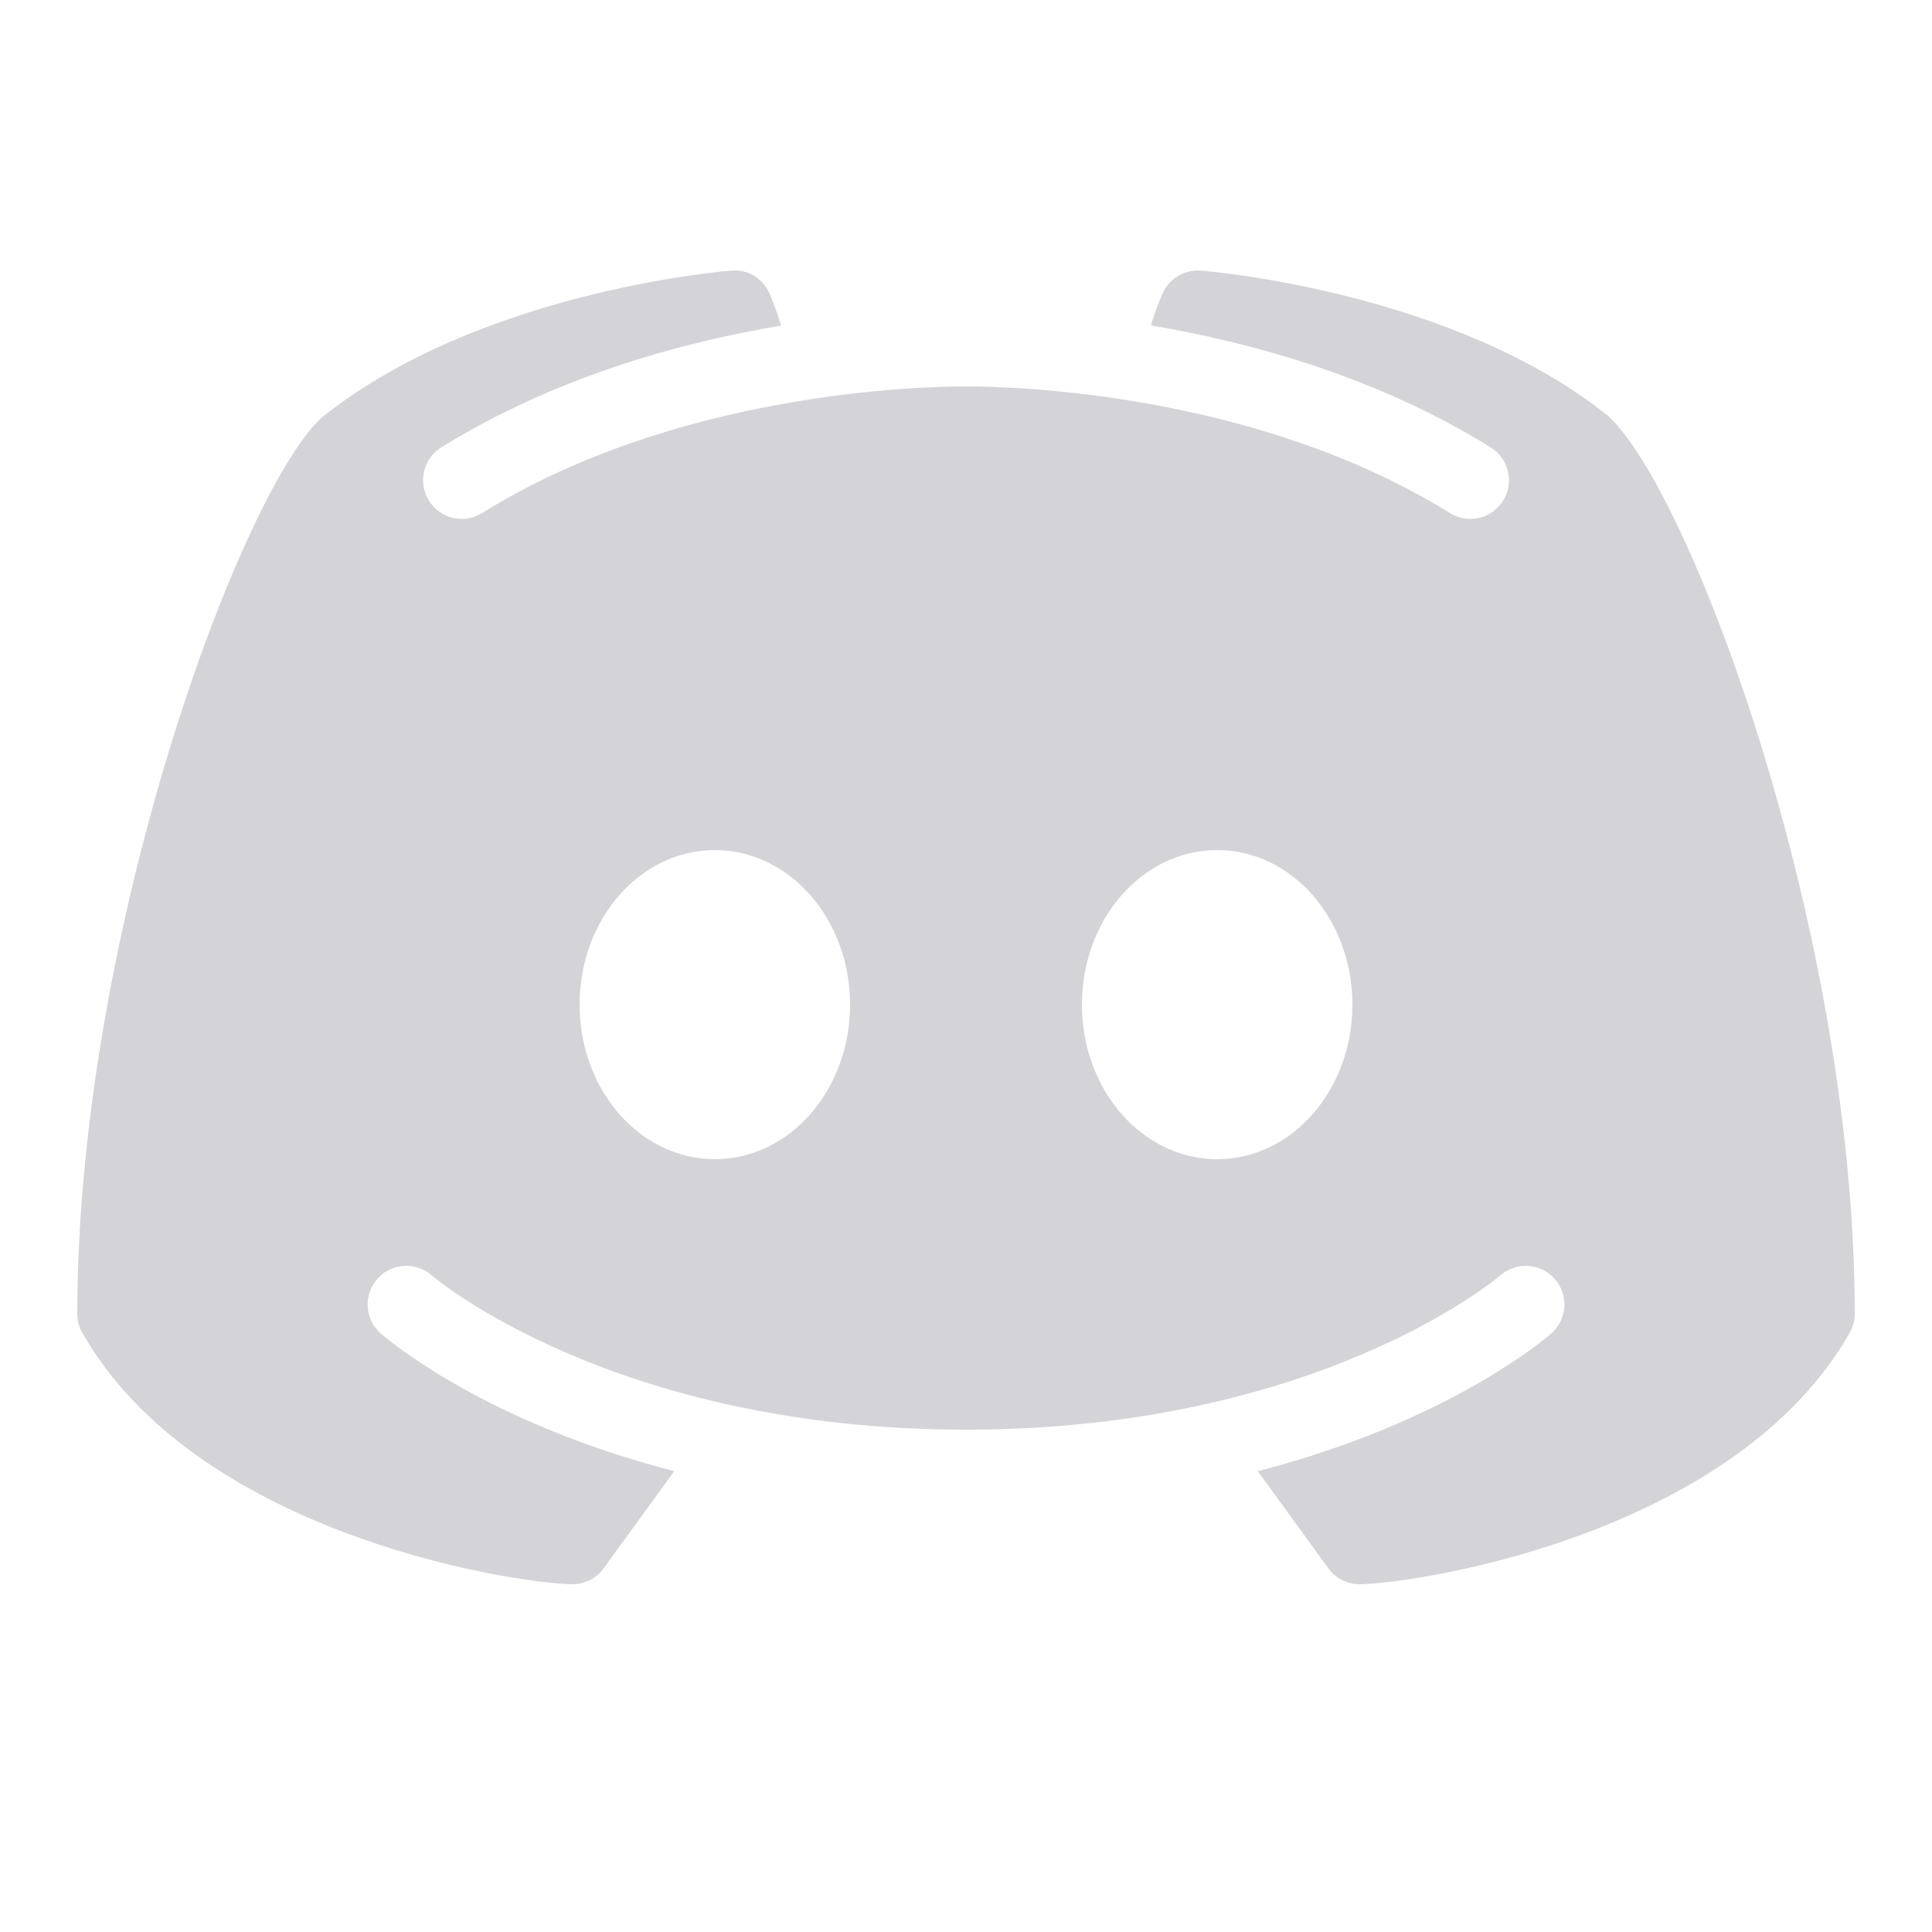
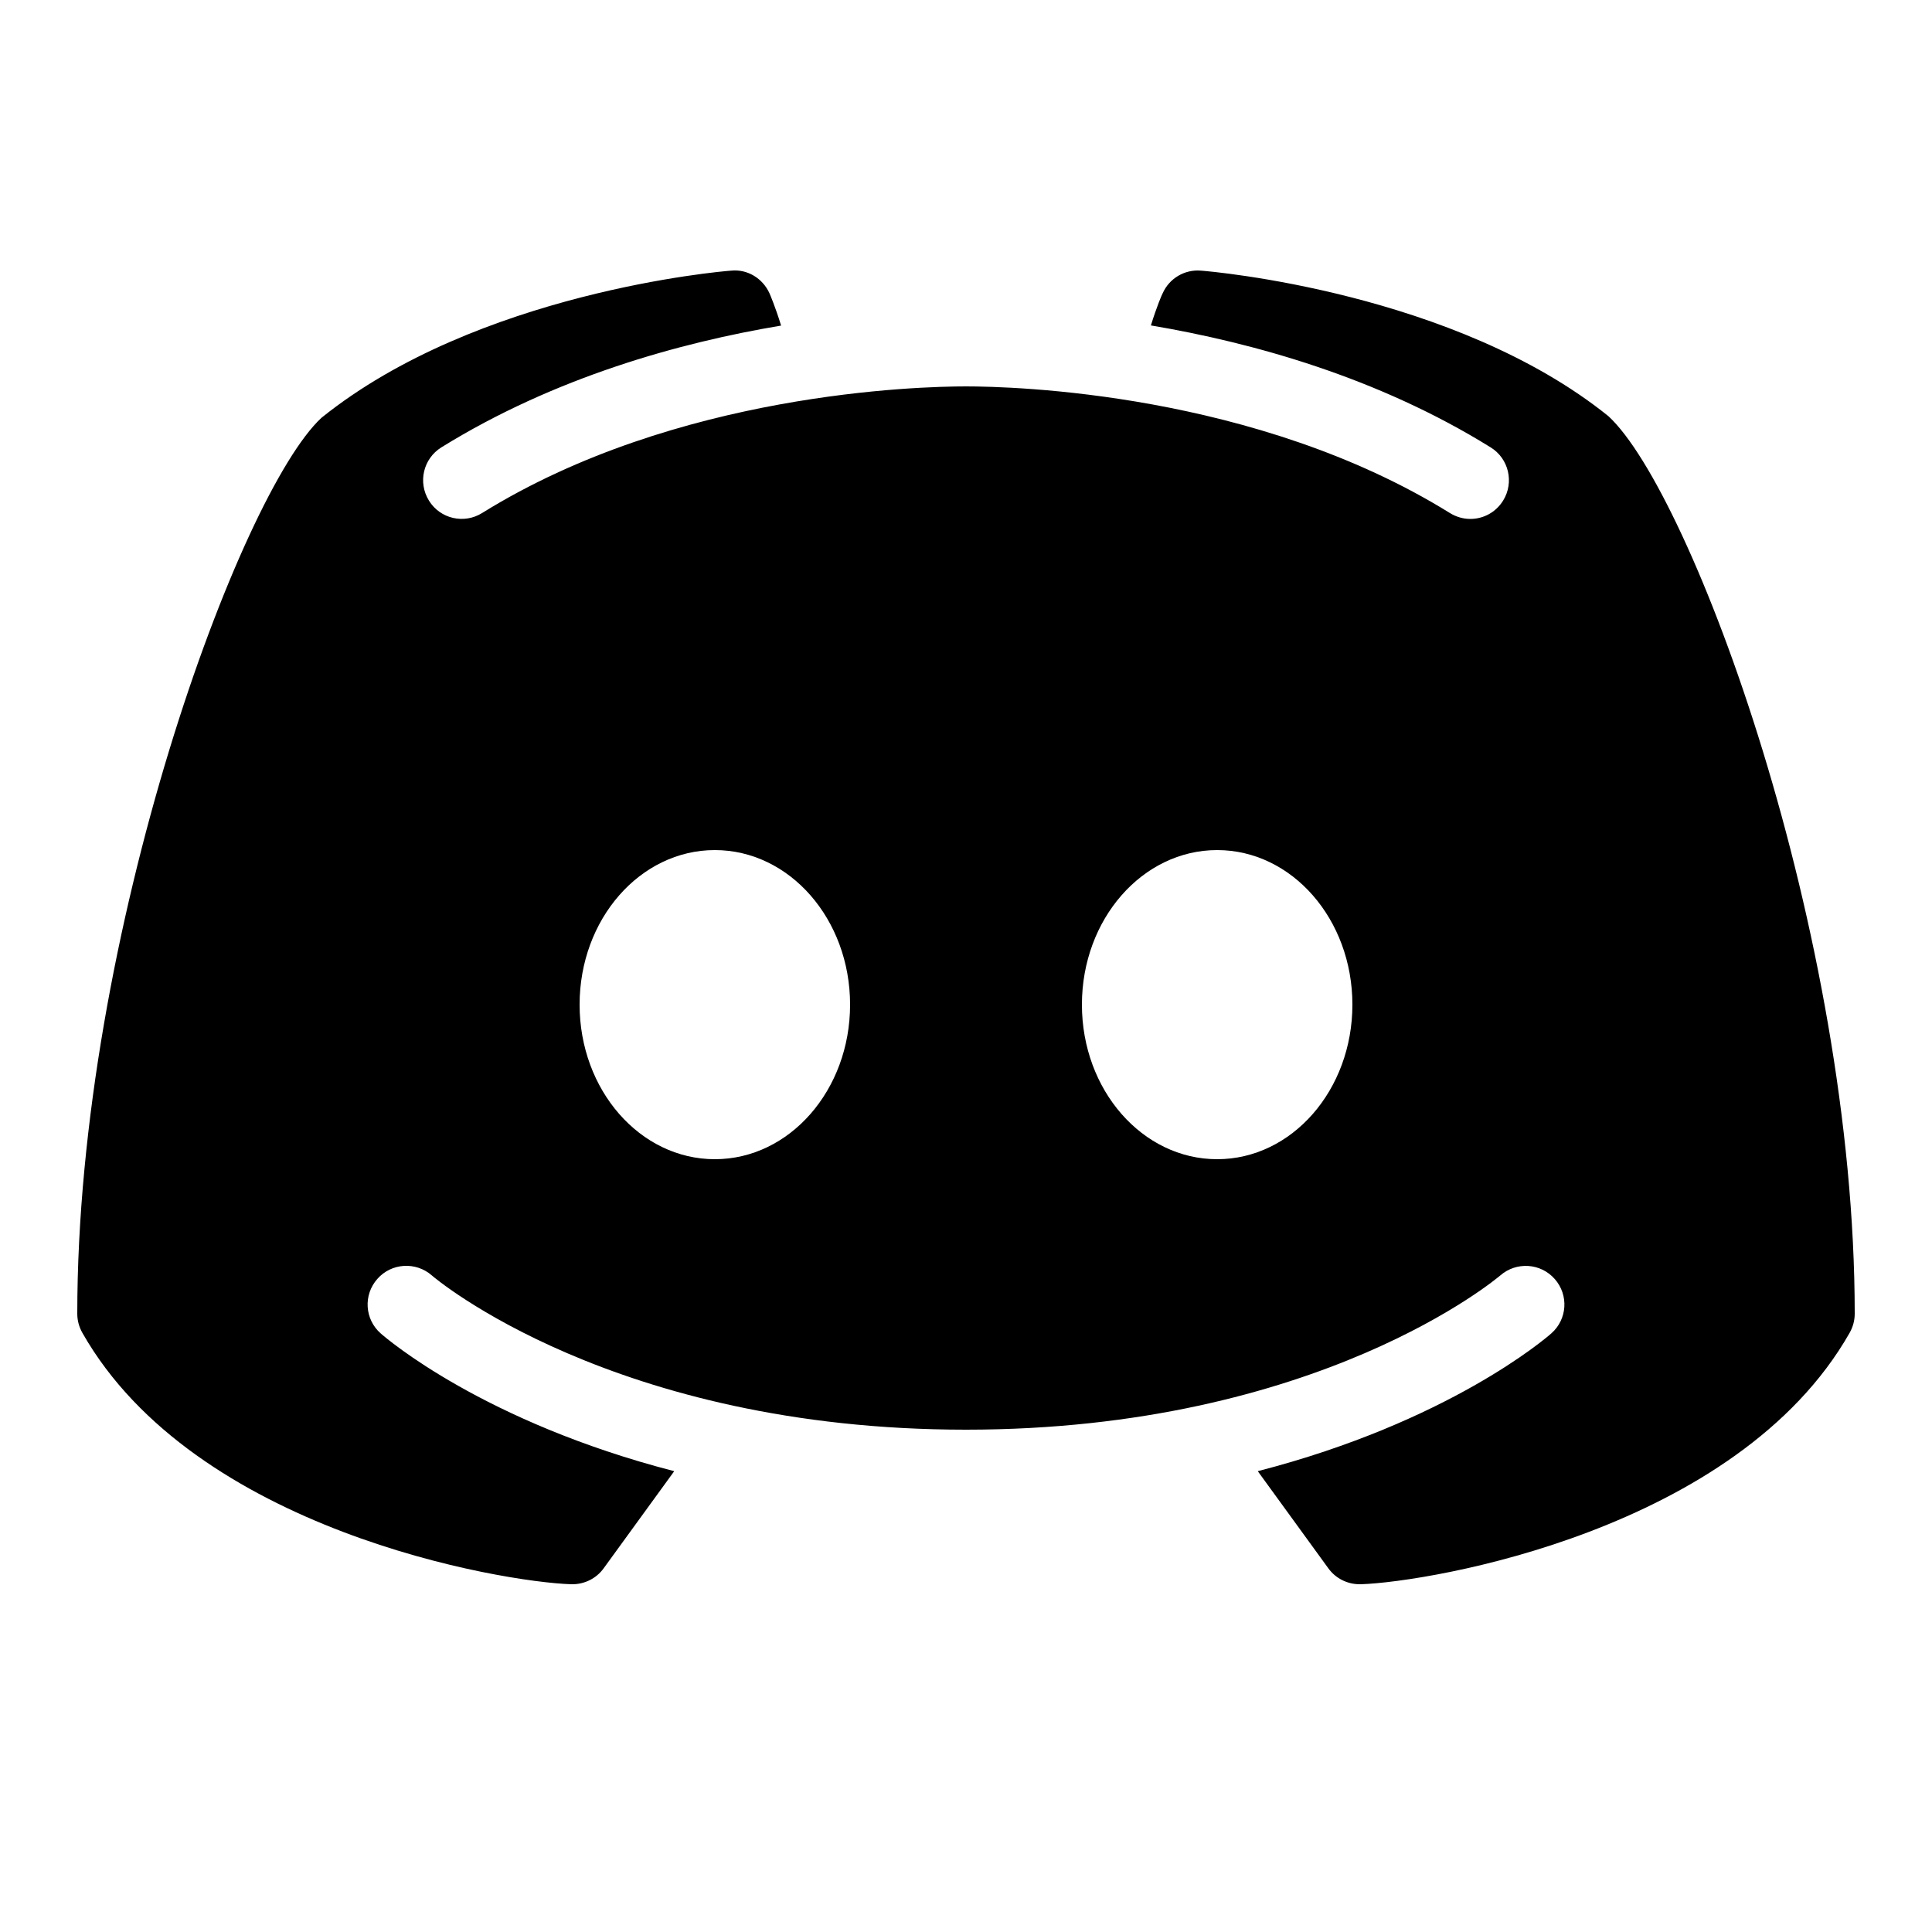
- <svg xmlns="http://www.w3.org/2000/svg" fill="#d4d4d8" viewBox="0 0 50 50" width="50px" height="50px">
-   <path d="M 41.625 10.77 C 37.645 7.566 31.348 7.023 31.078 7.004 C 30.66 6.969 30.262 7.203 30.09 7.59 C 30.074 7.613 29.938 7.93 29.785 8.422 C 32.418 8.867 35.652 9.762 38.578 11.578 C 39.047 11.867 39.191 12.484 38.902 12.953 C 38.711 13.262 38.387 13.43 38.051 13.43 C 37.871 13.43 37.688 13.379 37.523 13.277 C 32.492 10.156 26.211 10 25 10 C 23.789 10 17.504 10.156 12.477 13.277 C 12.008 13.57 11.391 13.426 11.102 12.957 C 10.809 12.484 10.953 11.871 11.422 11.578 C 14.348 9.766 17.582 8.867 20.215 8.426 C 20.062 7.93 19.926 7.617 19.914 7.59 C 19.738 7.203 19.344 6.961 18.922 7.004 C 18.652 7.023 12.355 7.566 8.32 10.812 C 6.215 12.762 2 24.152 2 34 C 2 34.176 2.047 34.344 2.133 34.496 C 5.039 39.605 12.973 40.941 14.781 41 C 14.789 41 14.801 41 14.812 41 C 15.133 41 15.434 40.848 15.621 40.59 L 17.449 38.074 C 12.516 36.801 9.996 34.637 9.852 34.508 C 9.438 34.145 9.398 33.512 9.766 33.098 C 10.129 32.684 10.762 32.645 11.176 33.008 C 11.234 33.062 15.875 37 25 37 C 34.141 37 38.781 33.047 38.828 33.008 C 39.242 32.648 39.871 32.684 40.238 33.102 C 40.602 33.516 40.562 34.145 40.148 34.508 C 40.004 34.637 37.484 36.801 32.551 38.074 L 34.379 40.59 C 34.566 40.848 34.867 41 35.188 41 C 35.199 41 35.211 41 35.219 41 C 37.027 40.941 44.961 39.605 47.867 34.496 C 47.953 34.344 48 34.176 48 34 C 48 24.152 43.785 12.762 41.625 10.77 Z M 18.5 30 C 16.566 30 15 28.211 15 26 C 15 23.789 16.566 22 18.5 22 C 20.434 22 22 23.789 22 26 C 22 28.211 20.434 30 18.5 30 Z M 31.5 30 C 29.566 30 28 28.211 28 26 C 28 23.789 29.566 22 31.5 22 C 33.434 22 35 23.789 35 26 C 35 28.211 33.434 30 31.5 30 Z" />
+ <svg xmlns="http://www.w3.org/2000/svg" fill="currentColor" viewBox="0 0 50 50" width="50px" height="50px">
+   <path fill="currentColor" d="M 41.625 10.77 C 37.645 7.566 31.348 7.023 31.078 7.004 C 30.66 6.969 30.262 7.203 30.09 7.59 C 30.074 7.613 29.938 7.93 29.785 8.422 C 32.418 8.867 35.652 9.762 38.578 11.578 C 39.047 11.867 39.191 12.484 38.902 12.953 C 38.711 13.262 38.387 13.43 38.051 13.43 C 37.871 13.43 37.688 13.379 37.523 13.277 C 32.492 10.156 26.211 10 25 10 C 23.789 10 17.504 10.156 12.477 13.277 C 12.008 13.57 11.391 13.426 11.102 12.957 C 10.809 12.484 10.953 11.871 11.422 11.578 C 14.348 9.766 17.582 8.867 20.215 8.426 C 20.062 7.93 19.926 7.617 19.914 7.59 C 19.738 7.203 19.344 6.961 18.922 7.004 C 18.652 7.023 12.355 7.566 8.32 10.812 C 6.215 12.762 2 24.152 2 34 C 2 34.176 2.047 34.344 2.133 34.496 C 5.039 39.605 12.973 40.941 14.781 41 C 14.789 41 14.801 41 14.812 41 C 15.133 41 15.434 40.848 15.621 40.59 L 17.449 38.074 C 12.516 36.801 9.996 34.637 9.852 34.508 C 9.438 34.145 9.398 33.512 9.766 33.098 C 10.129 32.684 10.762 32.645 11.176 33.008 C 11.234 33.062 15.875 37 25 37 C 34.141 37 38.781 33.047 38.828 33.008 C 39.242 32.648 39.871 32.684 40.238 33.102 C 40.602 33.516 40.562 34.145 40.148 34.508 C 40.004 34.637 37.484 36.801 32.551 38.074 L 34.379 40.59 C 34.566 40.848 34.867 41 35.188 41 C 35.199 41 35.211 41 35.219 41 C 37.027 40.941 44.961 39.605 47.867 34.496 C 47.953 34.344 48 34.176 48 34 C 48 24.152 43.785 12.762 41.625 10.77 Z M 18.5 30 C 16.566 30 15 28.211 15 26 C 15 23.789 16.566 22 18.5 22 C 20.434 22 22 23.789 22 26 C 22 28.211 20.434 30 18.5 30 Z M 31.5 30 C 29.566 30 28 28.211 28 26 C 28 23.789 29.566 22 31.5 22 C 33.434 22 35 23.789 35 26 C 35 28.211 33.434 30 31.5 30 Z" />
</svg>
